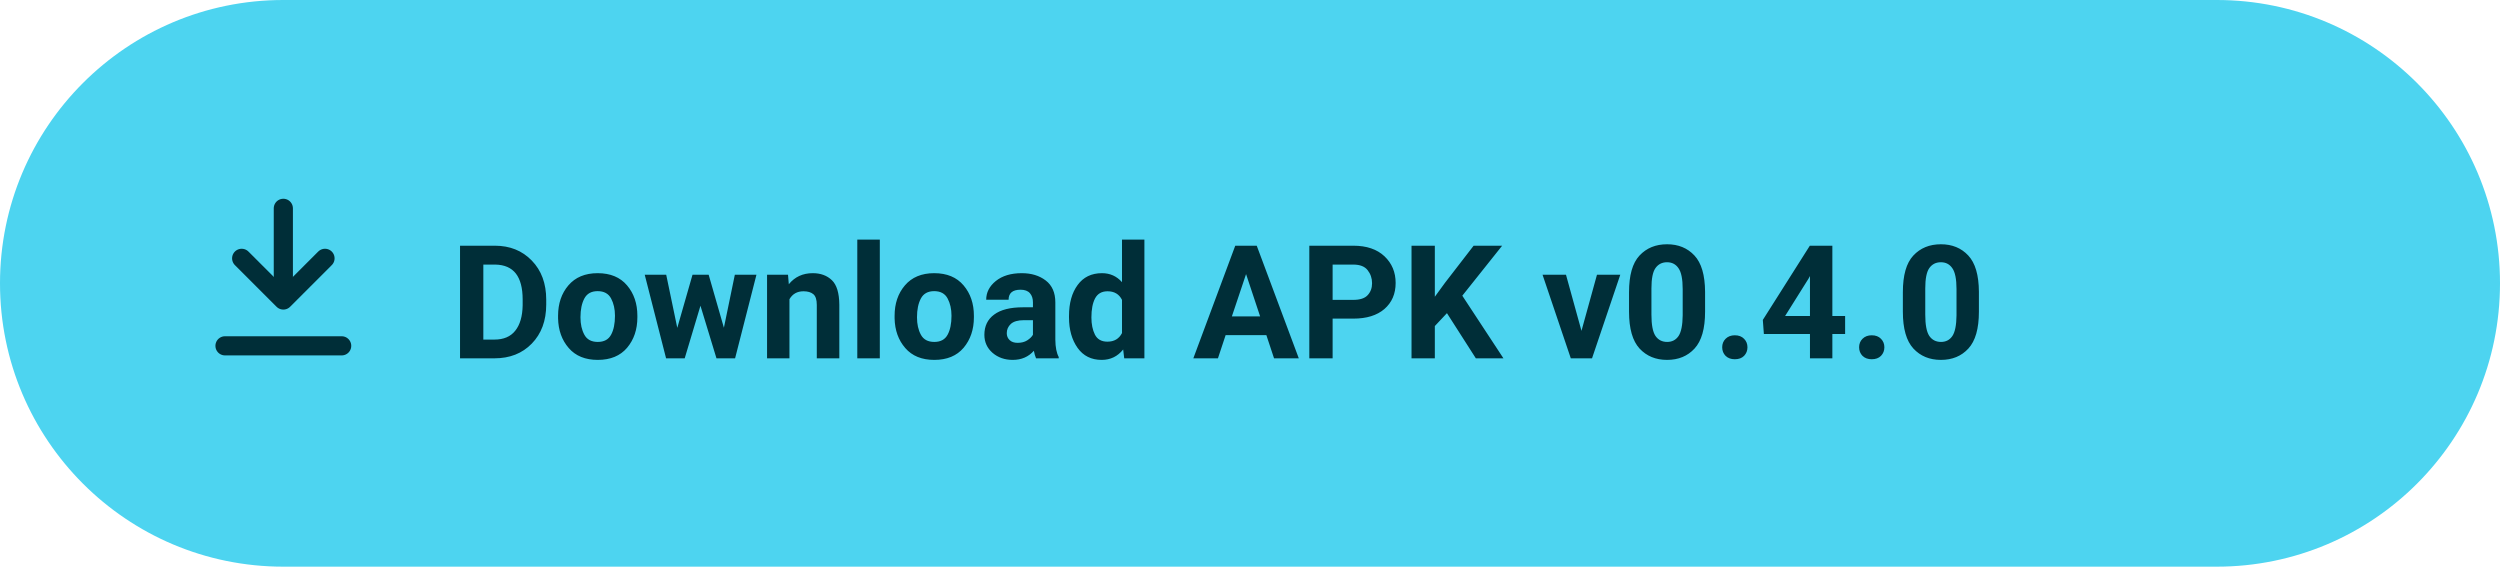
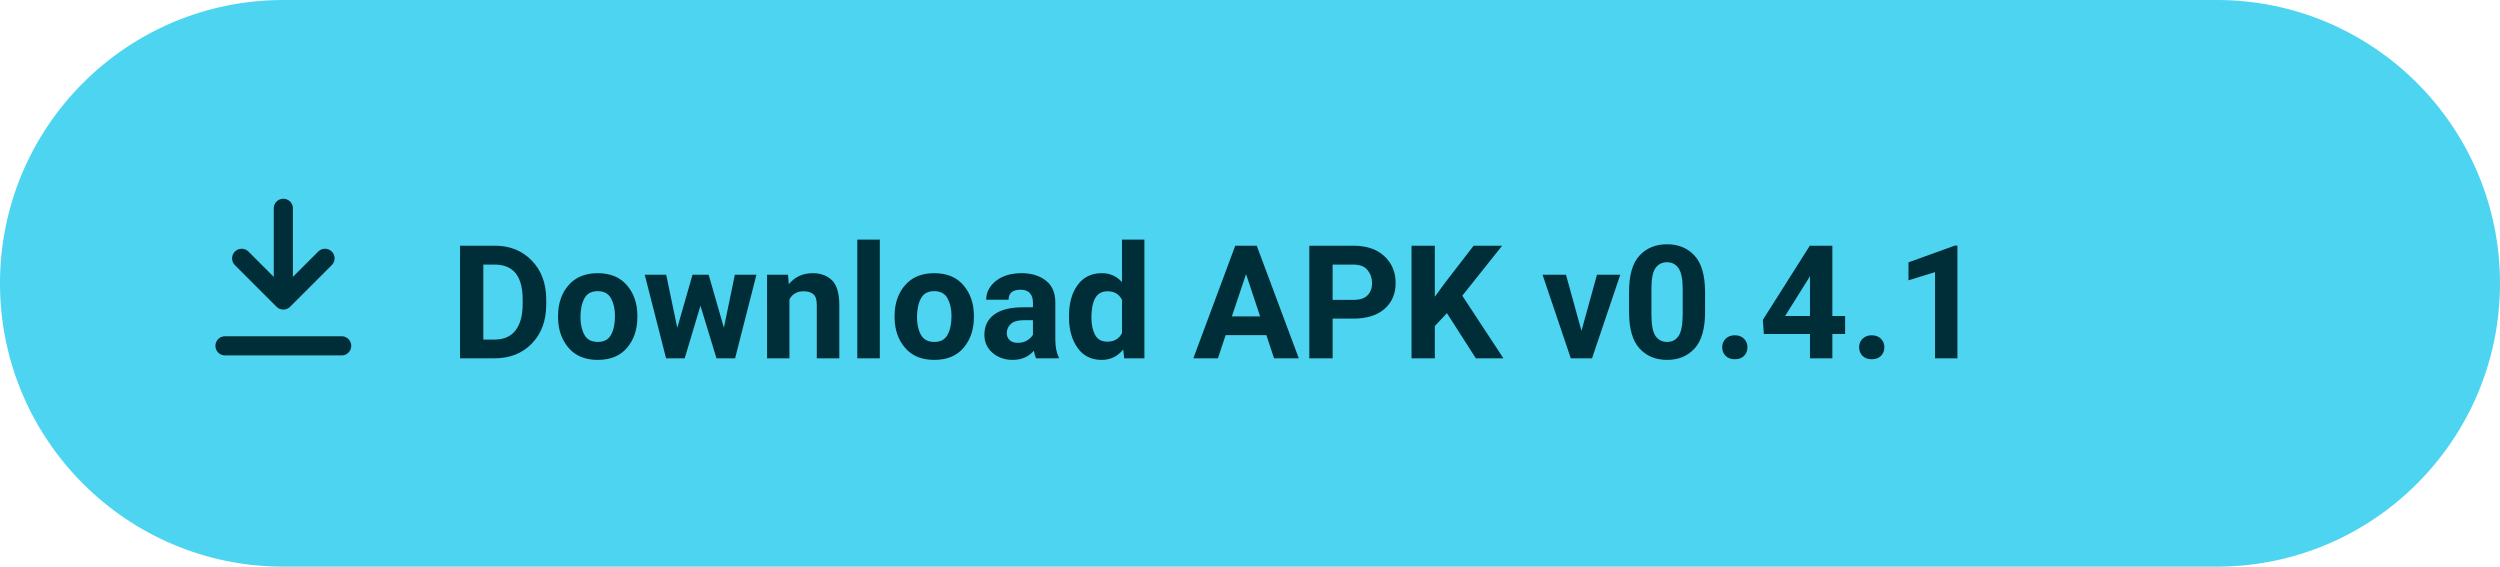
- <svg xmlns="http://www.w3.org/2000/svg" viewBox="0 0 300 68" width="300" height="68" role="img" aria-label="Download APK v0.4.0">
+ <svg xmlns="http://www.w3.org/2000/svg" viewBox="0 0 300 68" width="300" height="68" role="img" aria-label="Download APK v0.4.1">
  <rect width="300" height="68" rx="34" fill="#4DD4F0" />
  <g transform="translate(22 22)" fill="none" stroke="#002E38" stroke-width="2.3" stroke-linecap="round" stroke-linejoin="round">
    <path d="M12 3v10.5" />
    <path d="M7 9l5 5 5-5" />
    <path d="M5 19.5h14" />
  </g>
-   <text x="54" y="43" font-family="Roboto, 'Segoe UI', system-ui, -apple-system, 'Helvetica Neue', Arial, sans-serif" font-size="19" font-weight="600" fill="#002E38">Download APK v0.4.0</text>
+   <text x="54" y="43" font-family="Roboto, 'Segoe UI', system-ui, -apple-system, 'Helvetica Neue', Arial, sans-serif" font-size="19" font-weight="600" fill="#002E38">Download APK v0.4.1</text>
</svg>
